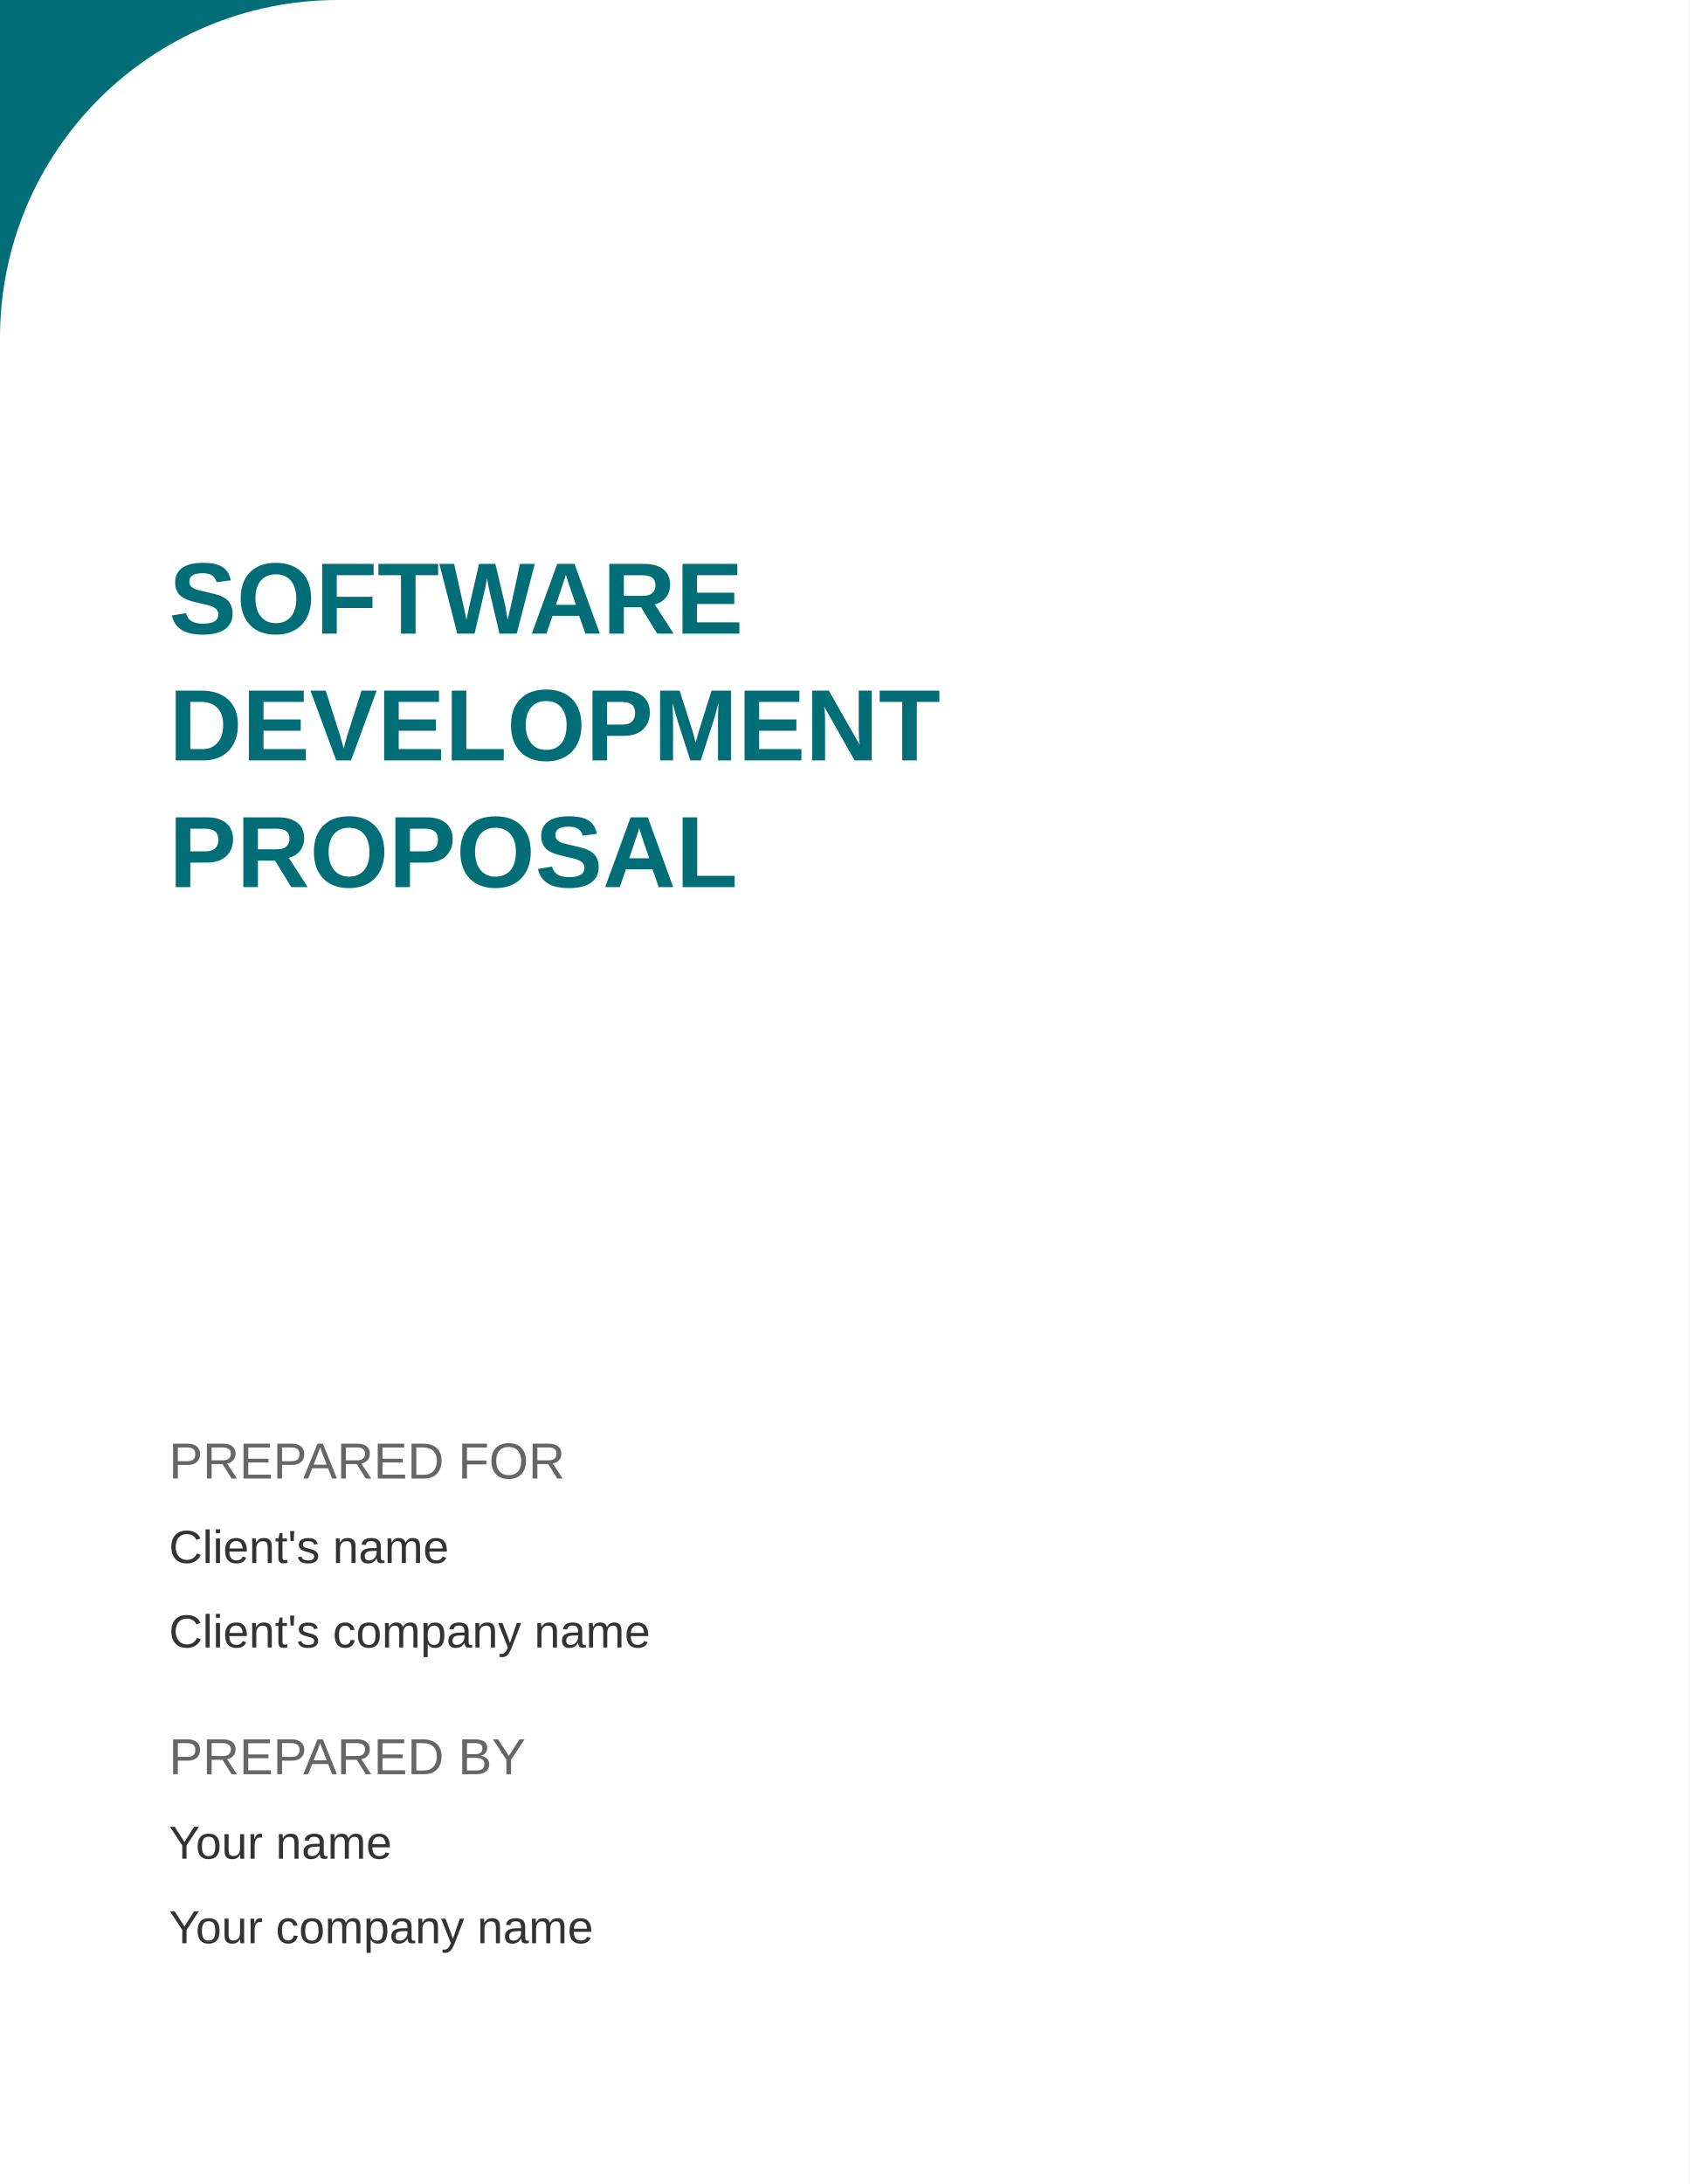
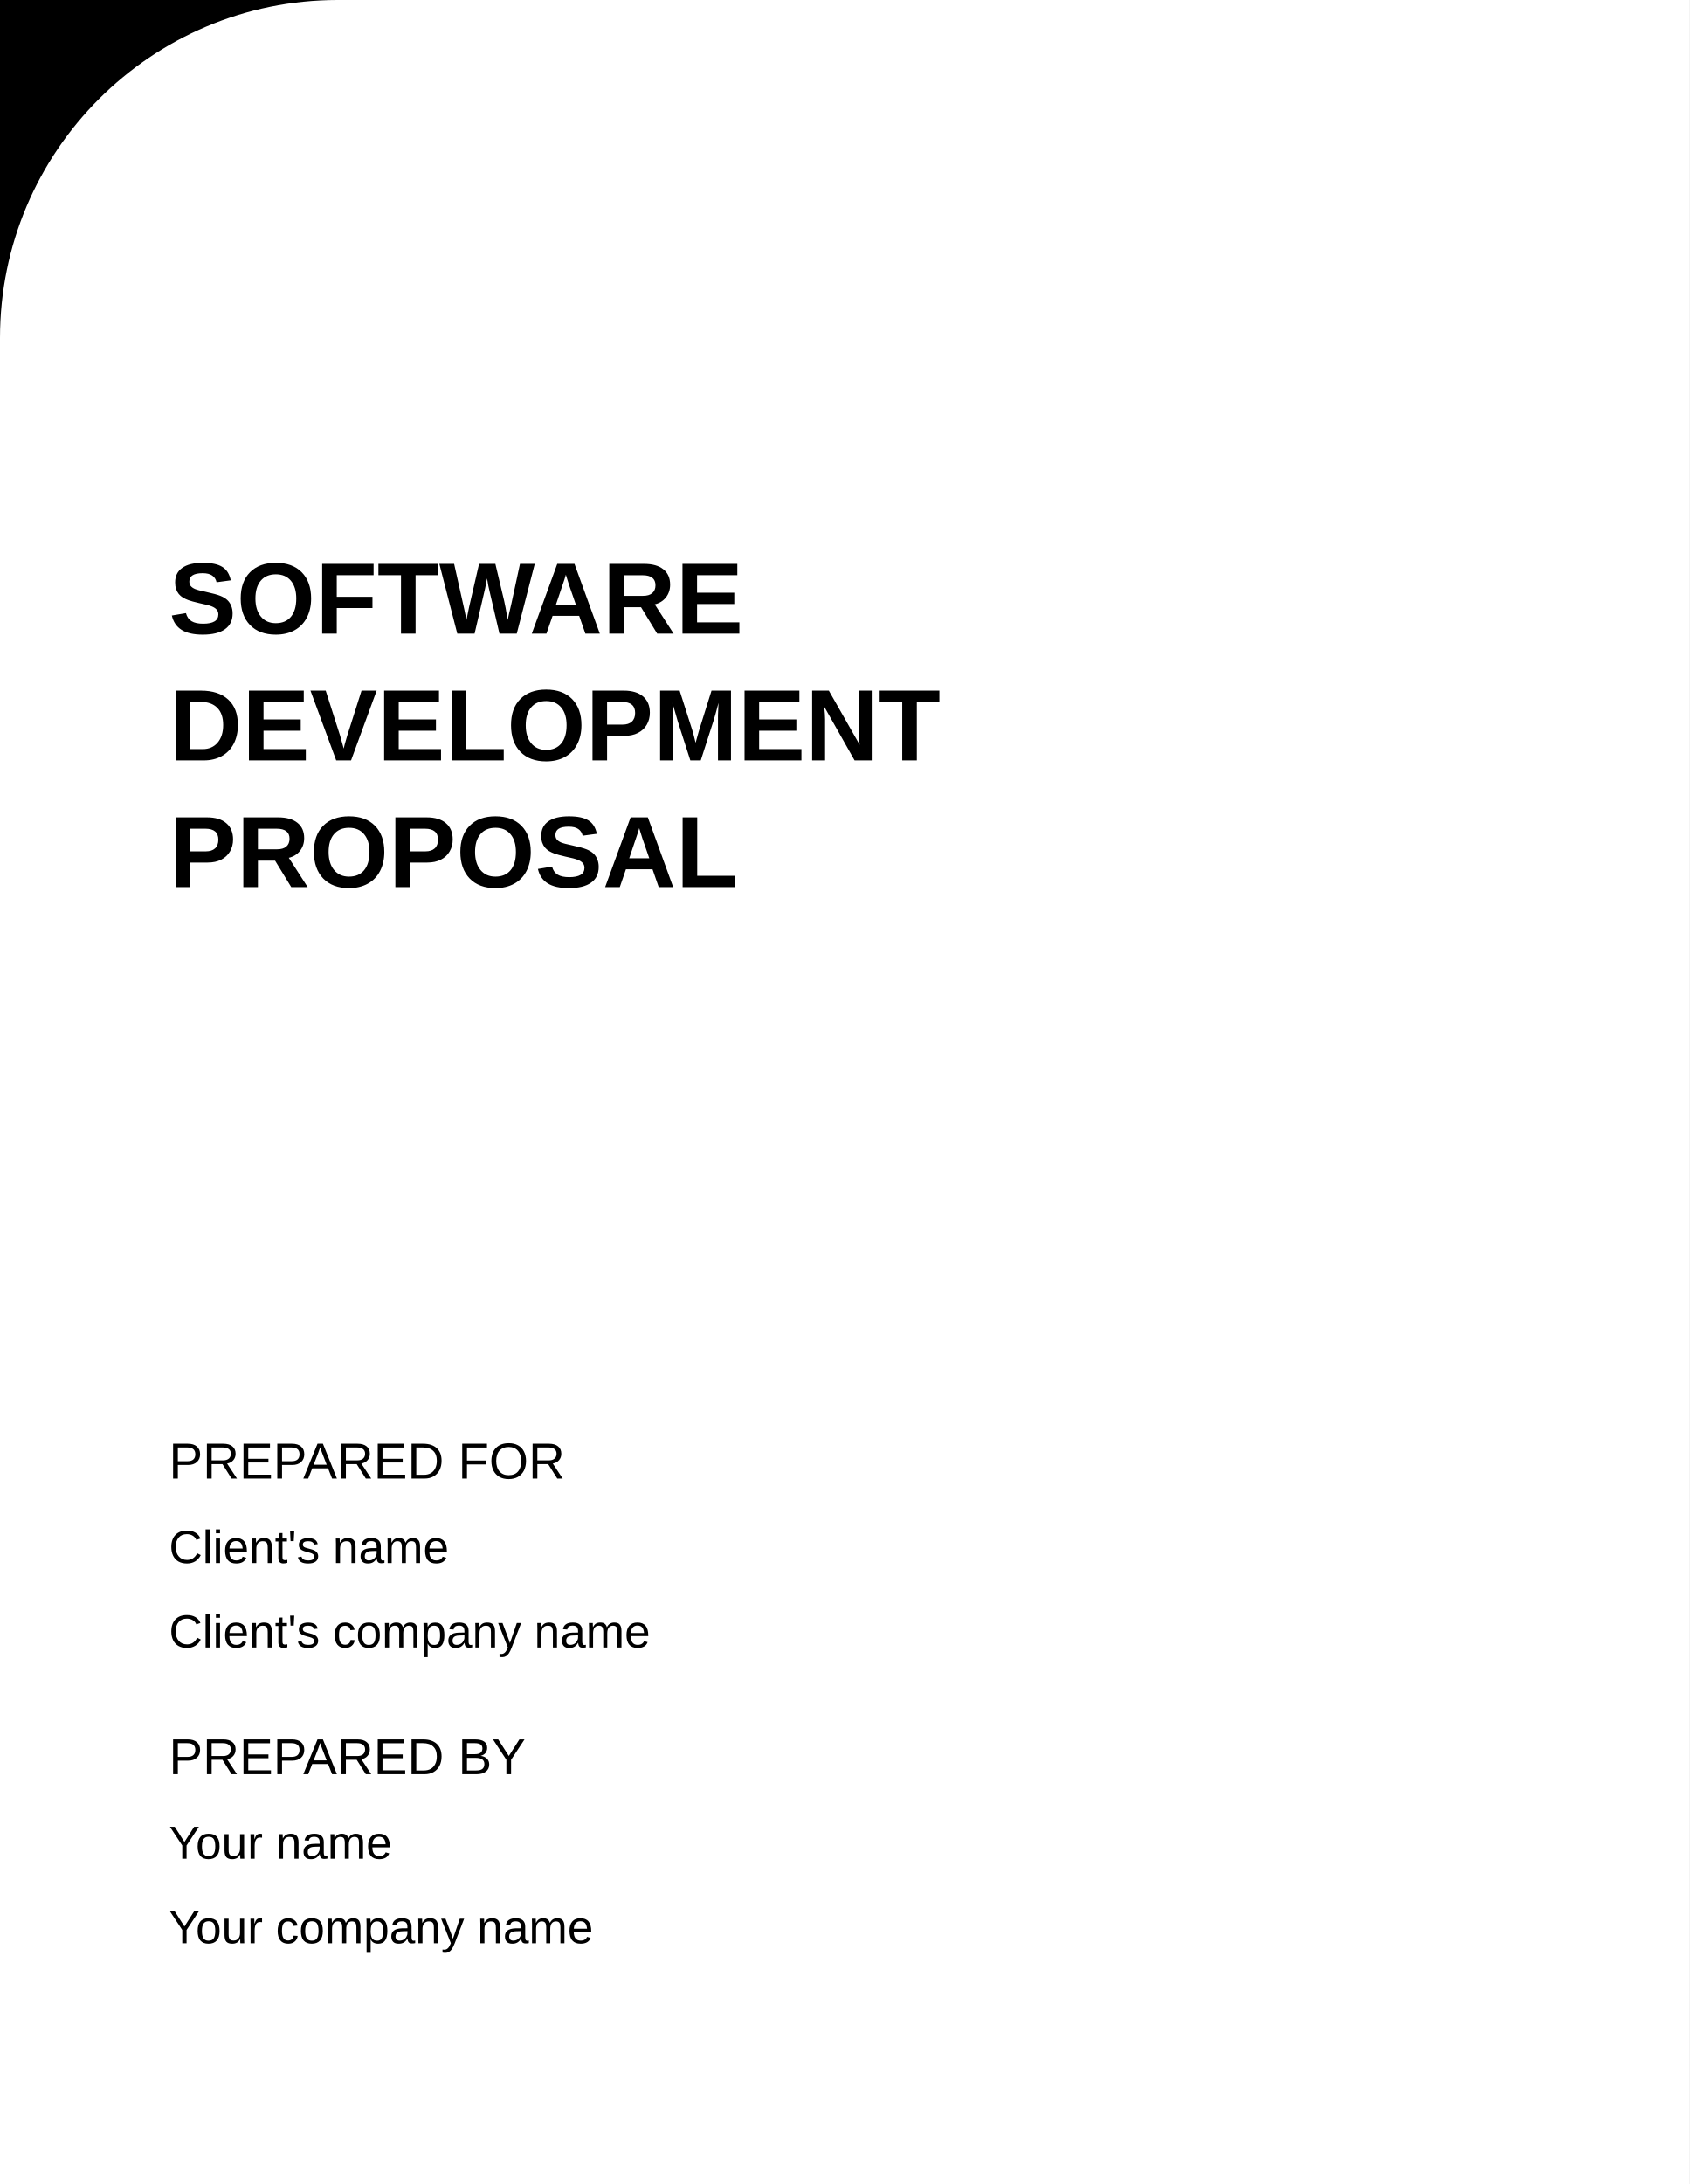
<svg xmlns="http://www.w3.org/2000/svg" viewBox="0 0 400 517">
  <rect width="400" height="517" fill="white" />
-   <path d="M0 0 L80 0 A80 80 0 0 0 0 80 Z" fill="#006D77" />
-   <text x="40" y="150" font-family="Arial, sans-serif" font-size="24" font-weight="bold" fill="#006D77">
+   <path d="M0 0 L80 0 A80 80 0 0 0 0 80 Z" fill="#000000" />
+   <text x="40" y="150" font-family="Arial, sans-serif" font-size="24" font-weight="bold" fill="#000000">
    SOFTWARE
  </text>
-   <text x="40" y="180" font-family="Arial, sans-serif" font-size="24" font-weight="bold" fill="#006D77">
+   <text x="40" y="180" font-family="Arial, sans-serif" font-size="24" font-weight="bold" fill="#000000">
    DEVELOPMENT
  </text>
-   <text x="40" y="210" font-family="Arial, sans-serif" font-size="24" font-weight="bold" fill="#006D77">
+   <text x="40" y="210" font-family="Arial, sans-serif" font-size="24" font-weight="bold" fill="#000000">
    PROPOSAL
  </text>
-   <text x="40" y="350" font-family="Arial, sans-serif" font-size="12" fill="#666666">
+   <text x="40" y="350" font-family="Arial, sans-serif" font-size="12" fill="#000000">
    PREPARED FOR
  </text>
-   <text x="40" y="370" font-family="Arial, sans-serif" font-size="11" fill="#333333">
+   <text x="40" y="370" font-family="Arial, sans-serif" font-size="11" fill="#000000">
    Client's name
  </text>
-   <text x="40" y="390" font-family="Arial, sans-serif" font-size="11" fill="#333333">
+   <text x="40" y="390" font-family="Arial, sans-serif" font-size="11" fill="#000000">
    Client's company name
  </text>
-   <text x="40" y="420" font-family="Arial, sans-serif" font-size="12" fill="#666666">
+   <text x="40" y="420" font-family="Arial, sans-serif" font-size="12" fill="#000000">
    PREPARED BY
  </text>
-   <text x="40" y="440" font-family="Arial, sans-serif" font-size="11" fill="#333333">
+   <text x="40" y="440" font-family="Arial, sans-serif" font-size="11" fill="#000000">
    Your name
  </text>
-   <text x="40" y="460" font-family="Arial, sans-serif" font-size="11" fill="#333333">
+   <text x="40" y="460" font-family="Arial, sans-serif" font-size="11" fill="#000000">
    Your company name
  </text>
</svg>
